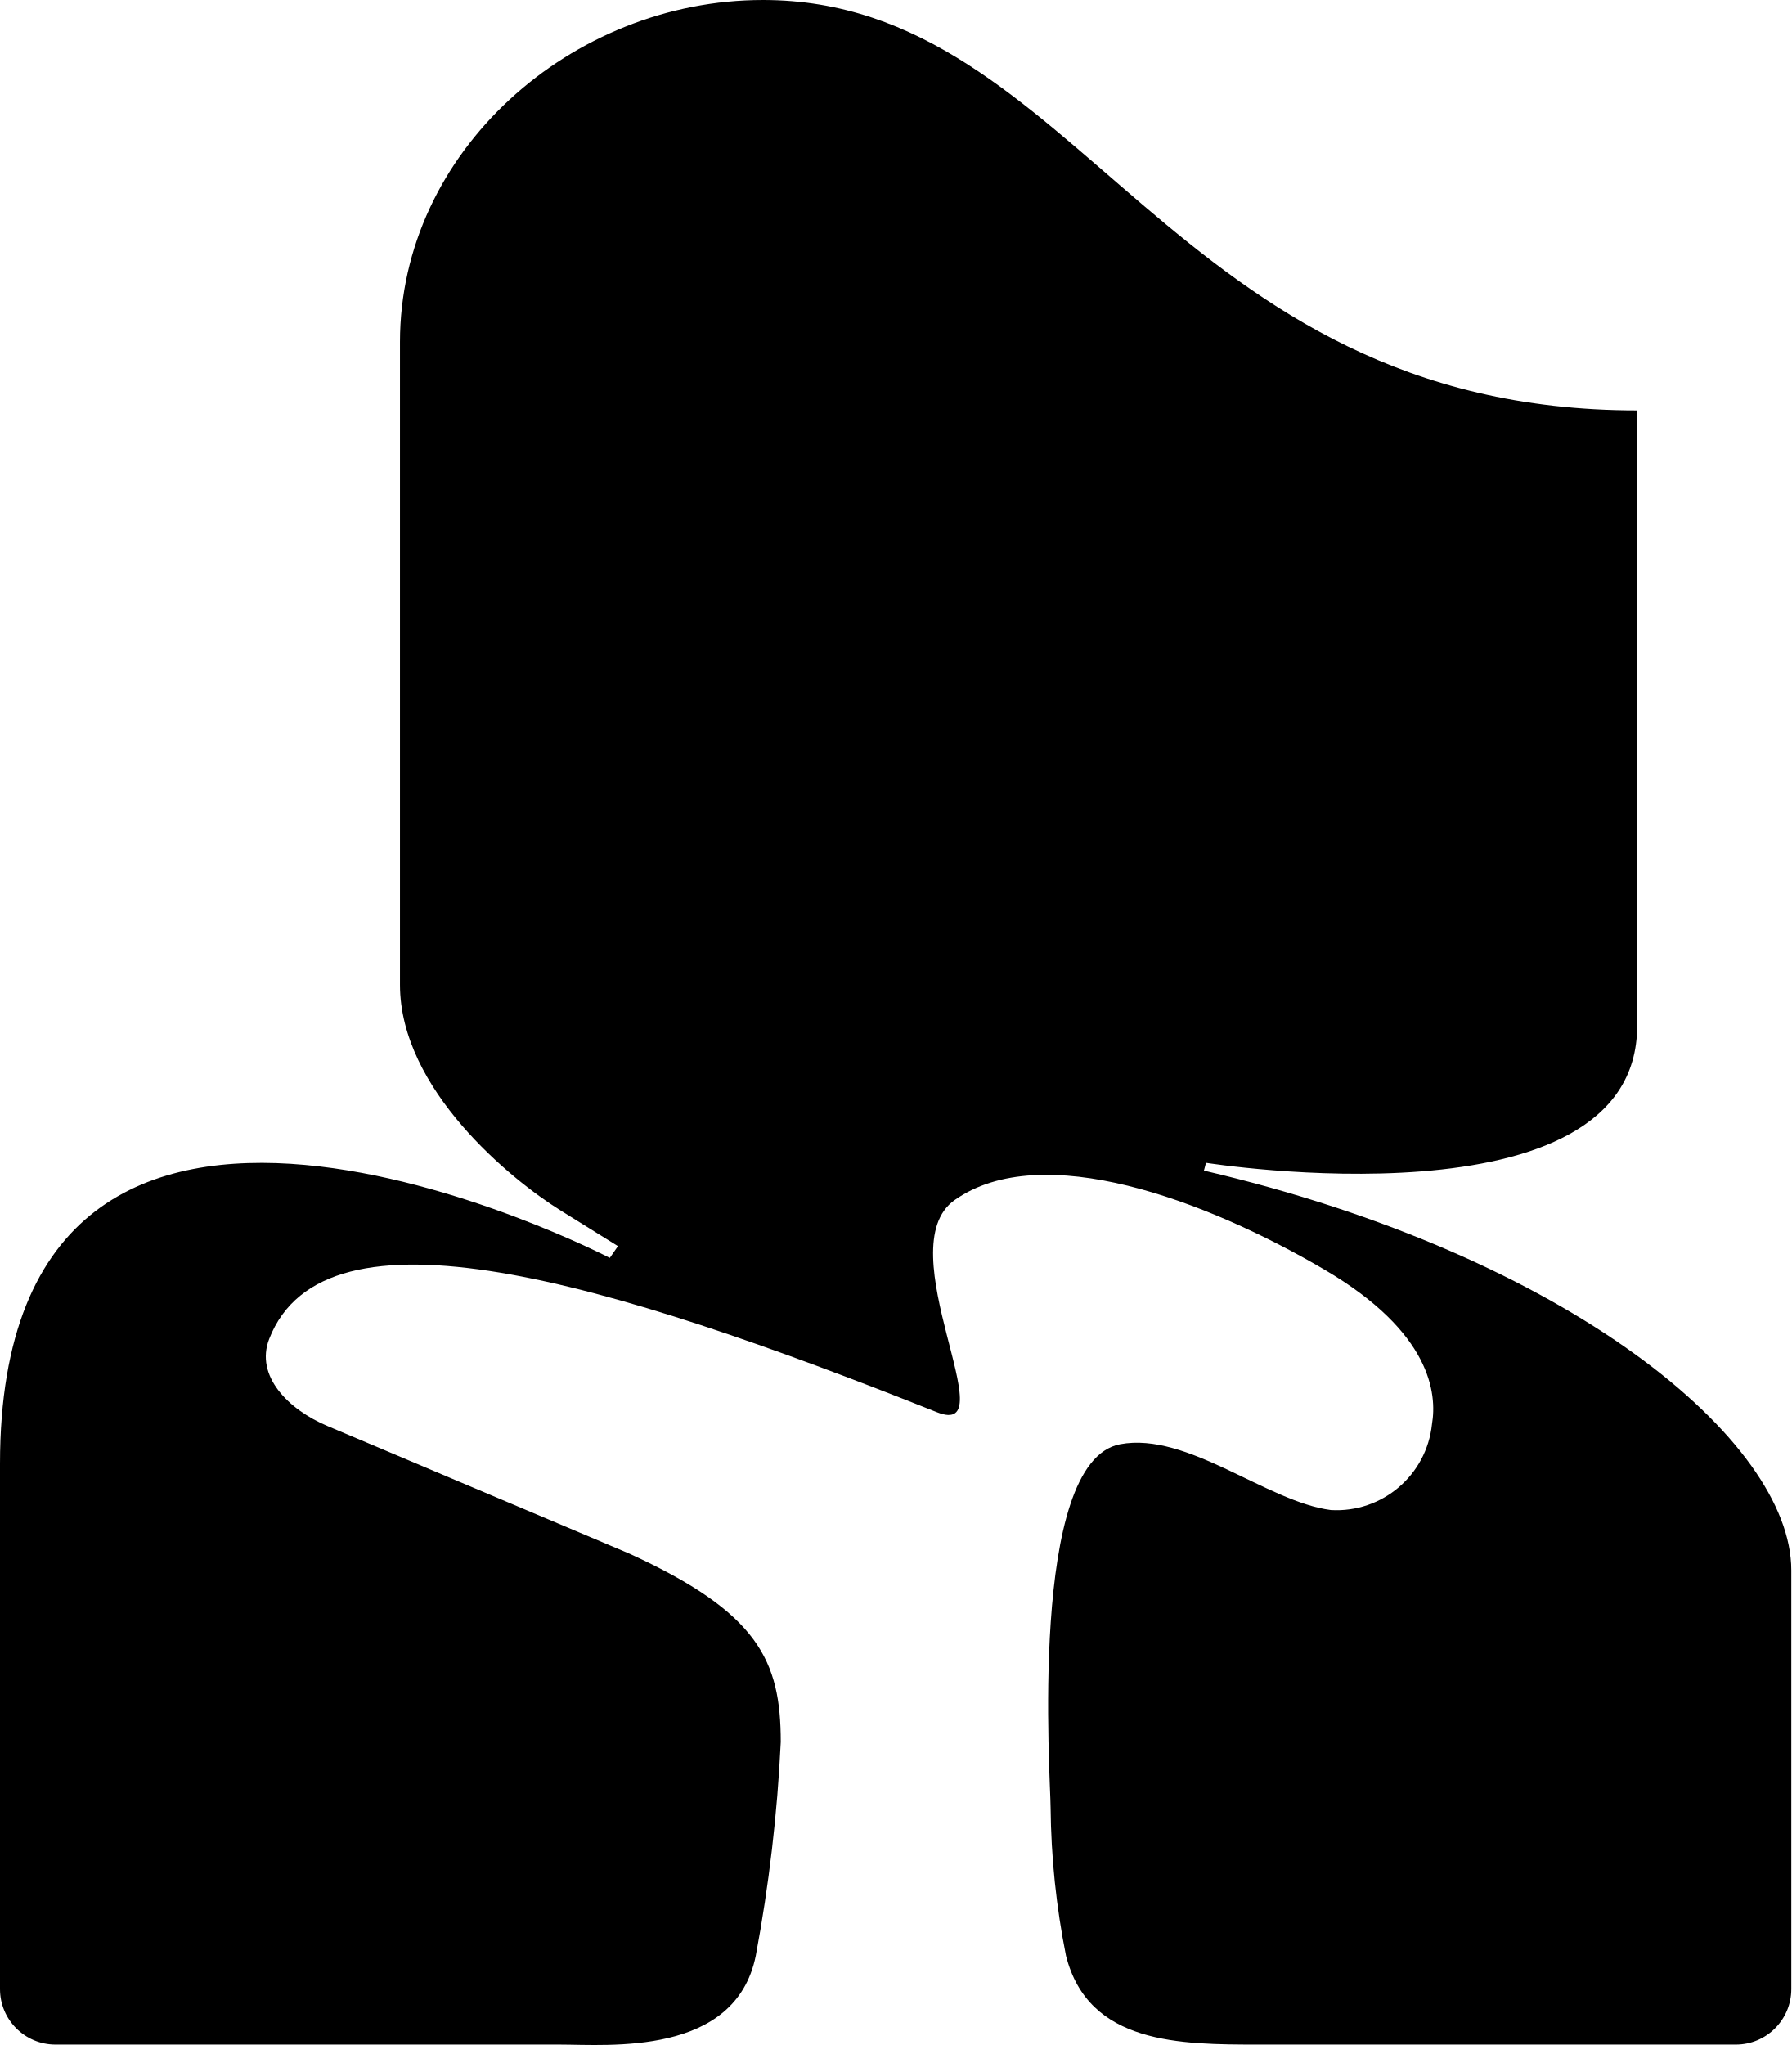
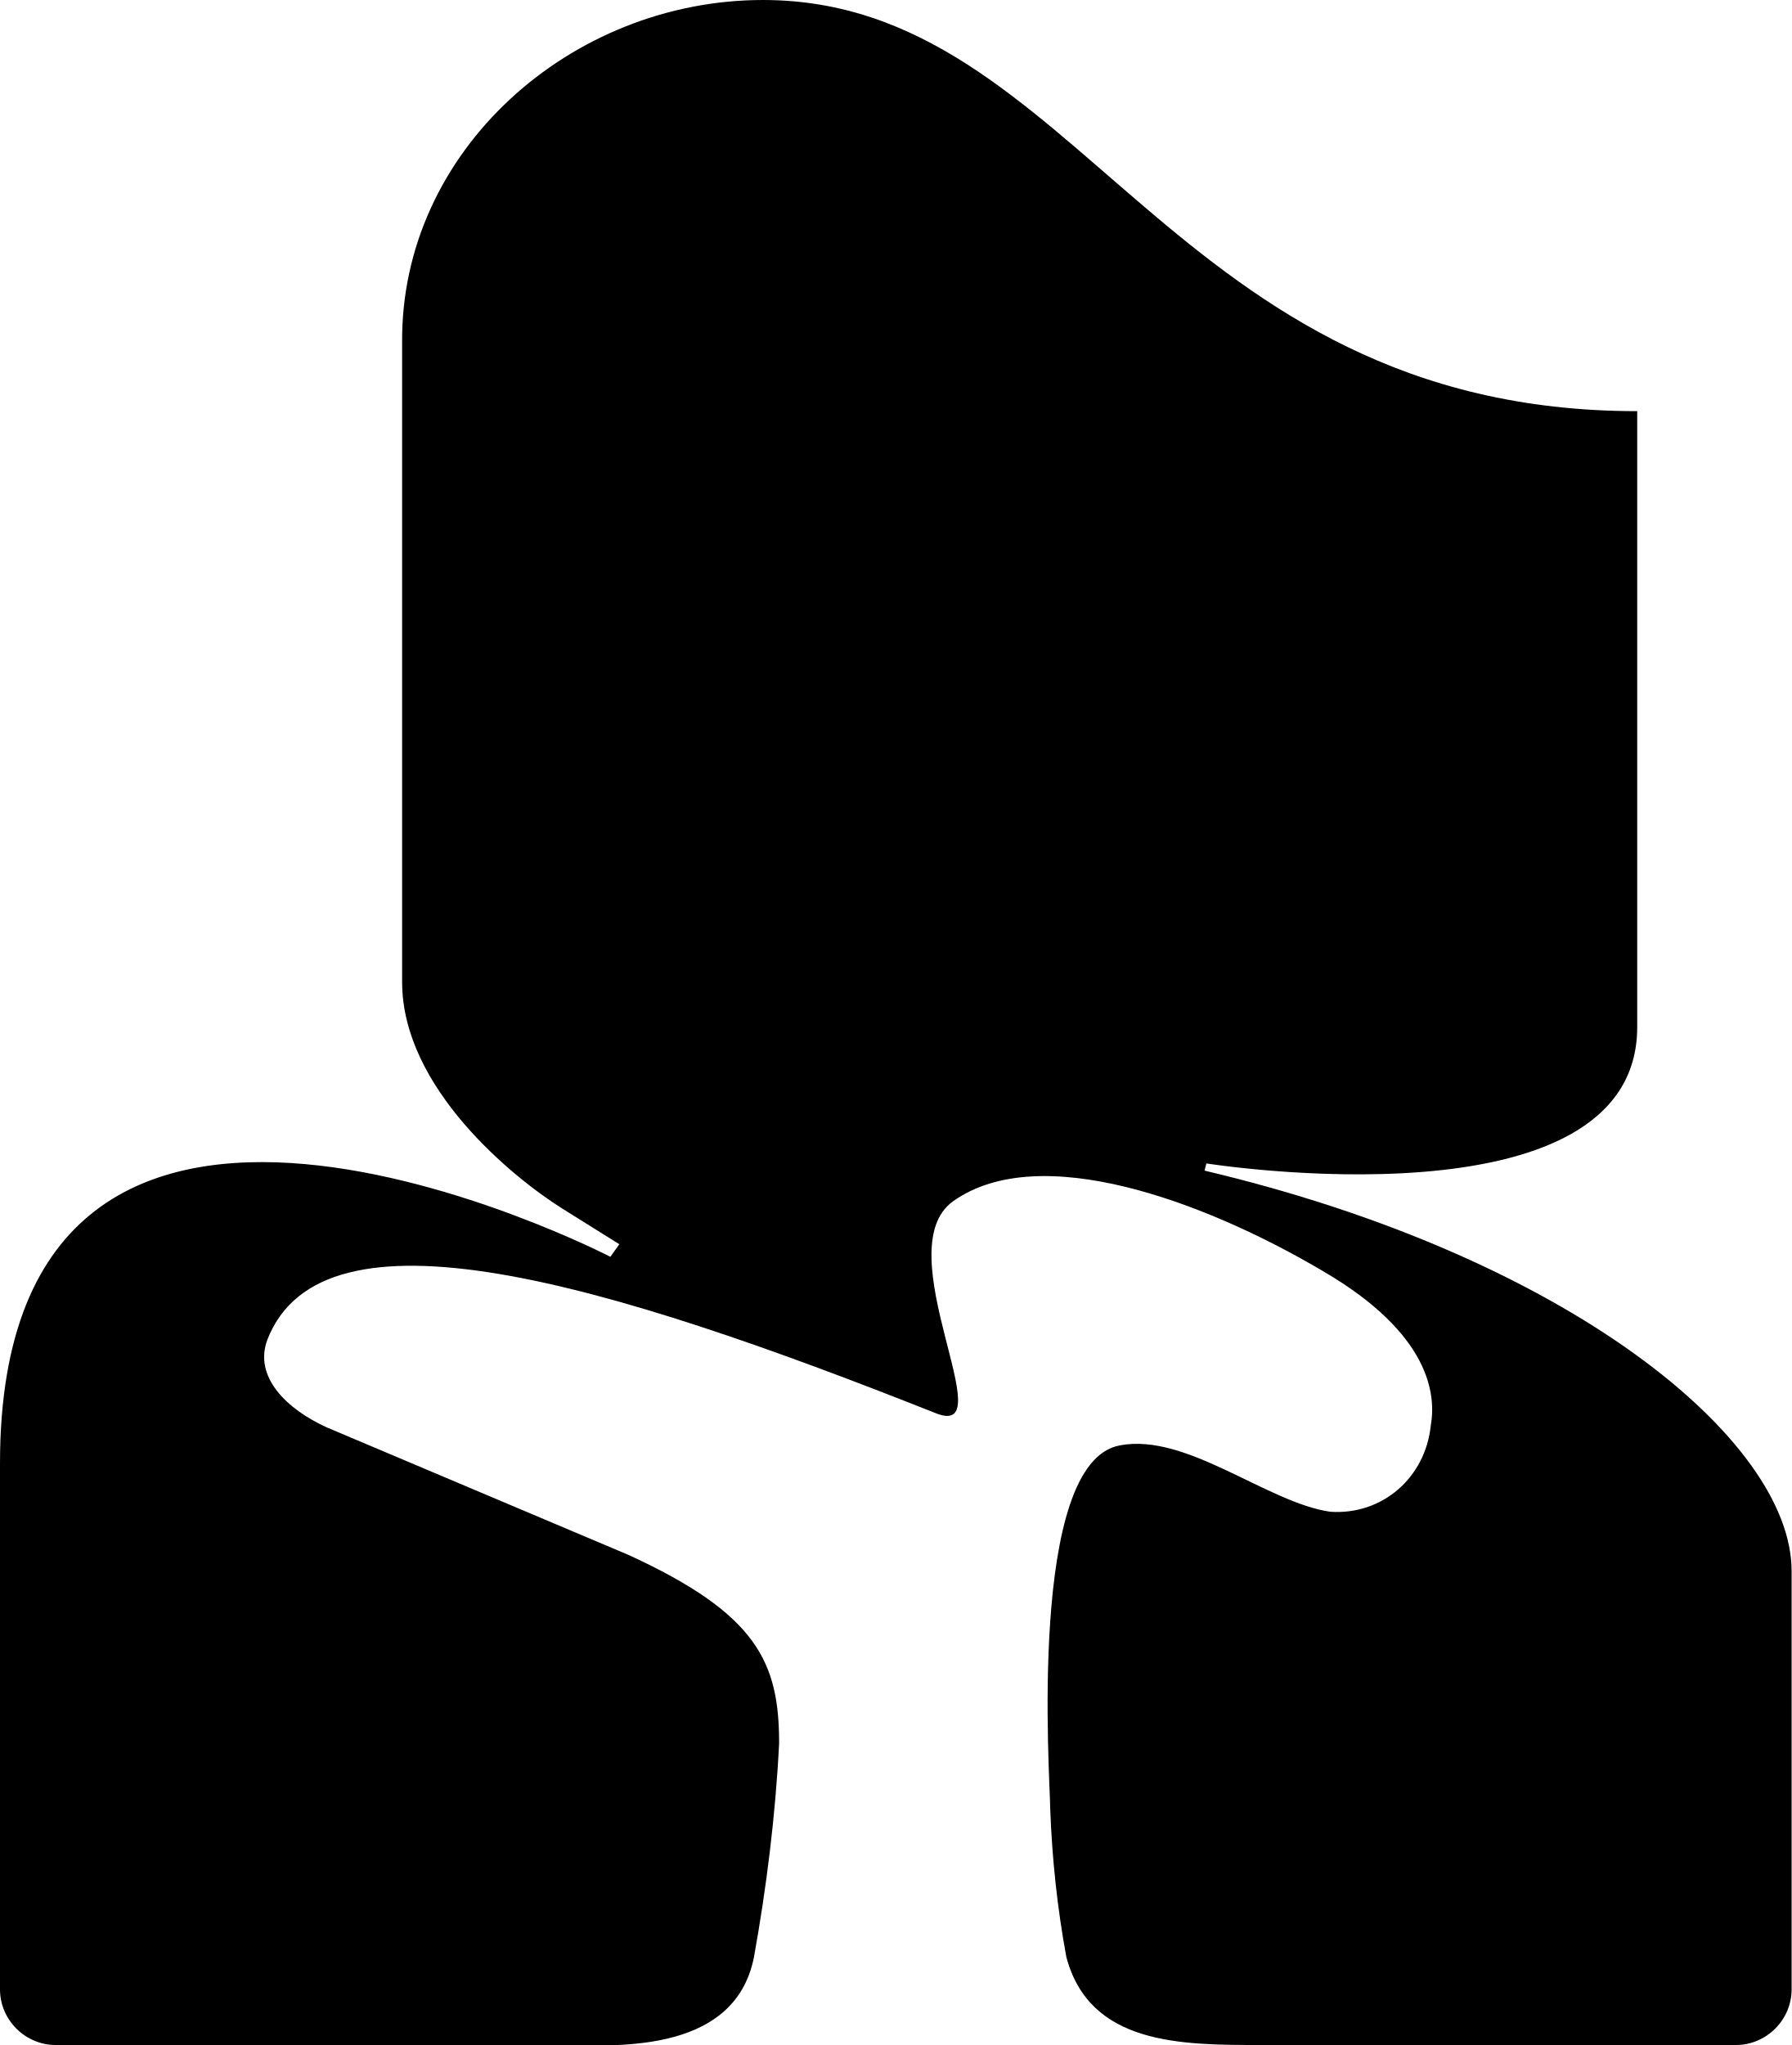
- <svg xmlns="http://www.w3.org/2000/svg" width="50.2" height="57.302" viewBox="0 0 50.2 57.302">
-   <path d="M50.2,44V55.735a1.555,1.555,0,0,1-1.555,1.555H35.3c-2.231,0-4.795,0-5.426-2.488a22.224,22.224,0,0,1-.432-4.157c0-.79-.637-9.69,1.949-10.176,1.886-.354,4.118,1.616,5.906,1.844a2.69,2.69,0,0,0,2.833-2.407c.143-.853-.018-2.571-3-4.323-3.333-1.958-7.937-3.677-10.375-1.958-1.908,1.346,1.48,6.735-.5,5.945C16.991,35.88,9.1,33.513,7.543,37.519c-.4,1.037.54,1.981,1.642,2.442l8.453,3.573c3.617,1.654,4.242,3,4.242,5.277a43.718,43.718,0,0,1-.7,5.991c-.573,2.823-4.126,2.488-5.5,2.488H1.555A1.555,1.555,0,0,1,0,55.735V41.02c0-14.645,17.089-5.773,17.089-5.773l.229-.33L15.7,33.911c-1.373-.854-4.491-3.388-4.491-6.316V9.583C11.21,4.25,16.005,0,21.38,0c8.875,0,11.375,11.5,24.5,11.5V28.75c0,5.75-12.083,3.833-12.083,3.833l-.058.218C43.963,35.186,50.2,40.365,50.2,44Z" />
+ <svg xmlns="http://www.w3.org/2000/svg" version="1.1" id="Layer_1" x="0px" y="0px" viewBox="0 0 99.8 113.9" style="enable-background:new 0 0 99.8 113.9;" xml:space="preserve">
+   <path d="M99.8,87.5v23.3c0,1.7-1.4,3.1-3.1,3.1l0,0H70.2c-4.4,0-9.5,0-10.8-4.9c-0.5-2.7-0.8-5.5-0.9-8.3c0-1.6-1.3-19.3,3.9-20.2  c3.7-0.7,8.2,3.2,11.7,3.7c2.9,0.2,5.3-1.9,5.6-4.8c0.3-1.7,0-5.1-6-8.6c-6.6-3.9-15.8-7.3-20.6-3.9c-3.8,2.7,2.9,13.4-1,11.8  c-18.4-7.3-34.1-12-37.2-4.1c-0.8,2.1,1.1,3.9,3.3,4.9l16.8,7.1c7.2,3.3,8.4,6,8.4,10.5c-0.2,4-0.7,8-1.4,11.9  c-1.1,5.6-8.2,4.9-10.9,4.9H3.1c-1.7,0-3.1-1.4-3.1-3.1c0,0,0,0,0,0V81.5c0-29.1,34-11.5,34-11.5l0.5-0.7l-3.2-2  c-2.7-1.7-8.9-6.7-8.9-12.6V19.1C22.3,8.4,31.8,0,42.5,0c17.6,0,22.6,22.9,48.7,22.9v34.3c0,11.4-24,7.6-24,7.6l-0.1,0.4  C87.4,70,99.8,80.2,99.8,87.5z" />
</svg>
